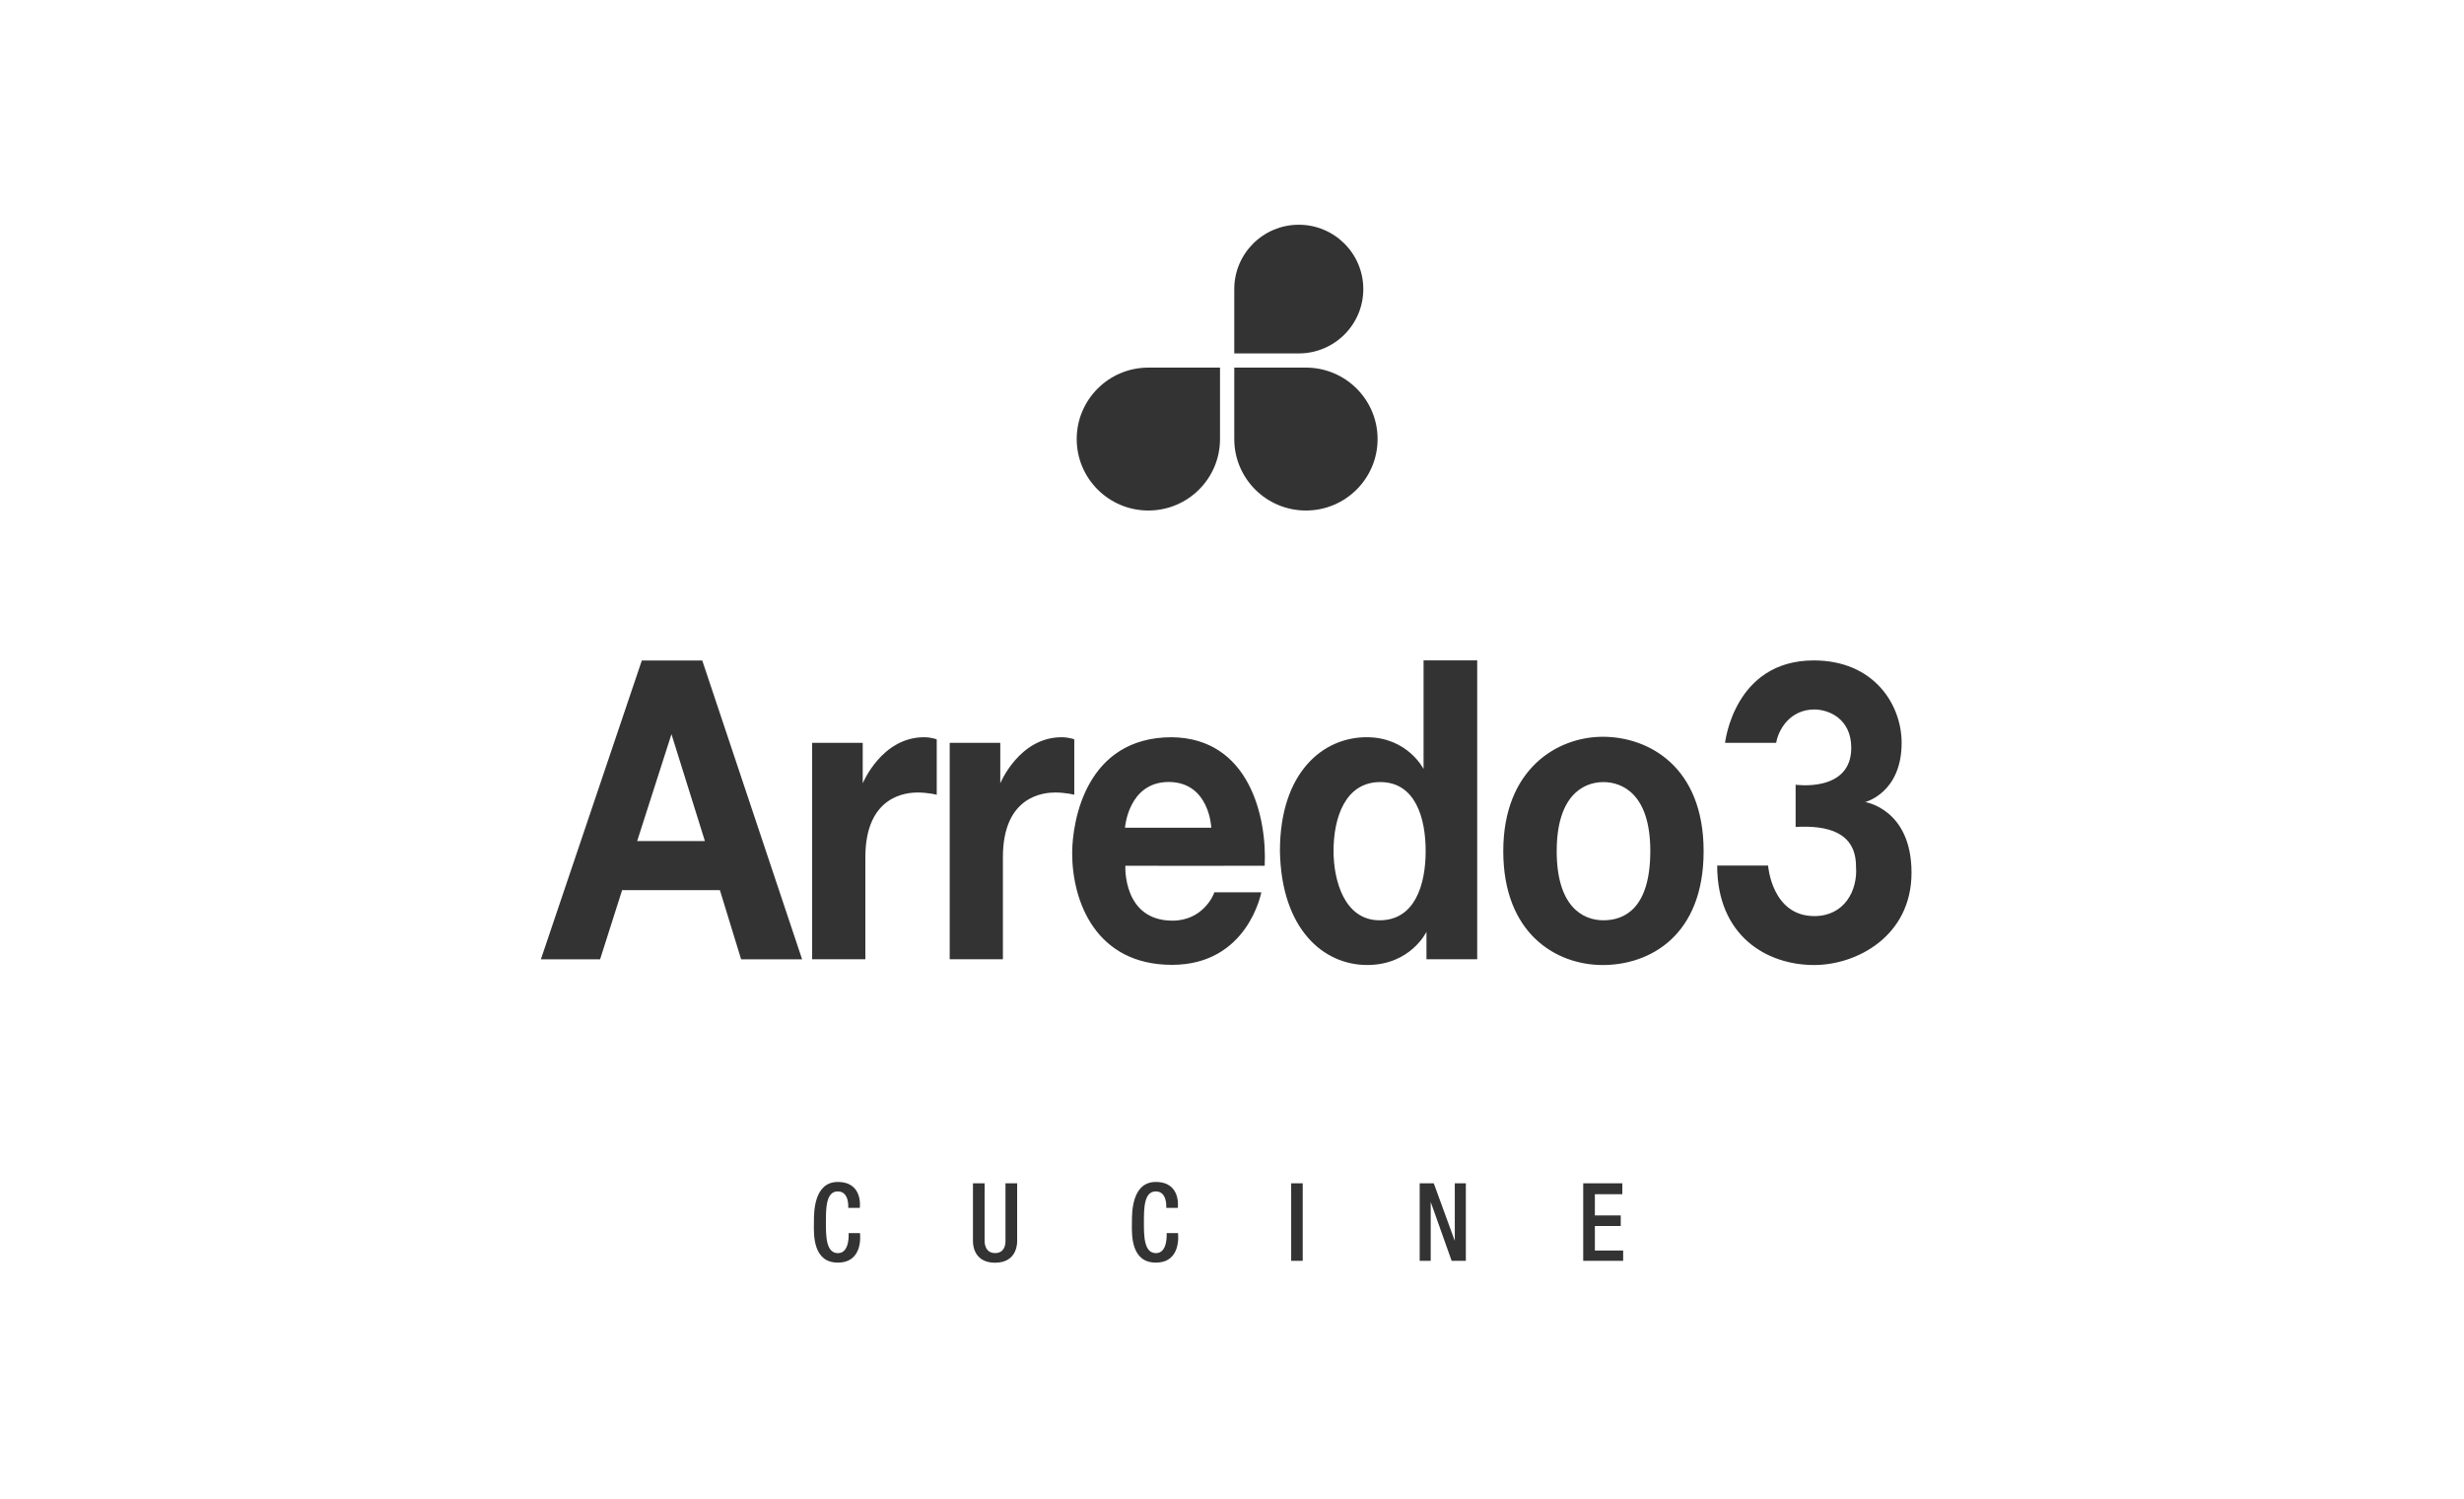
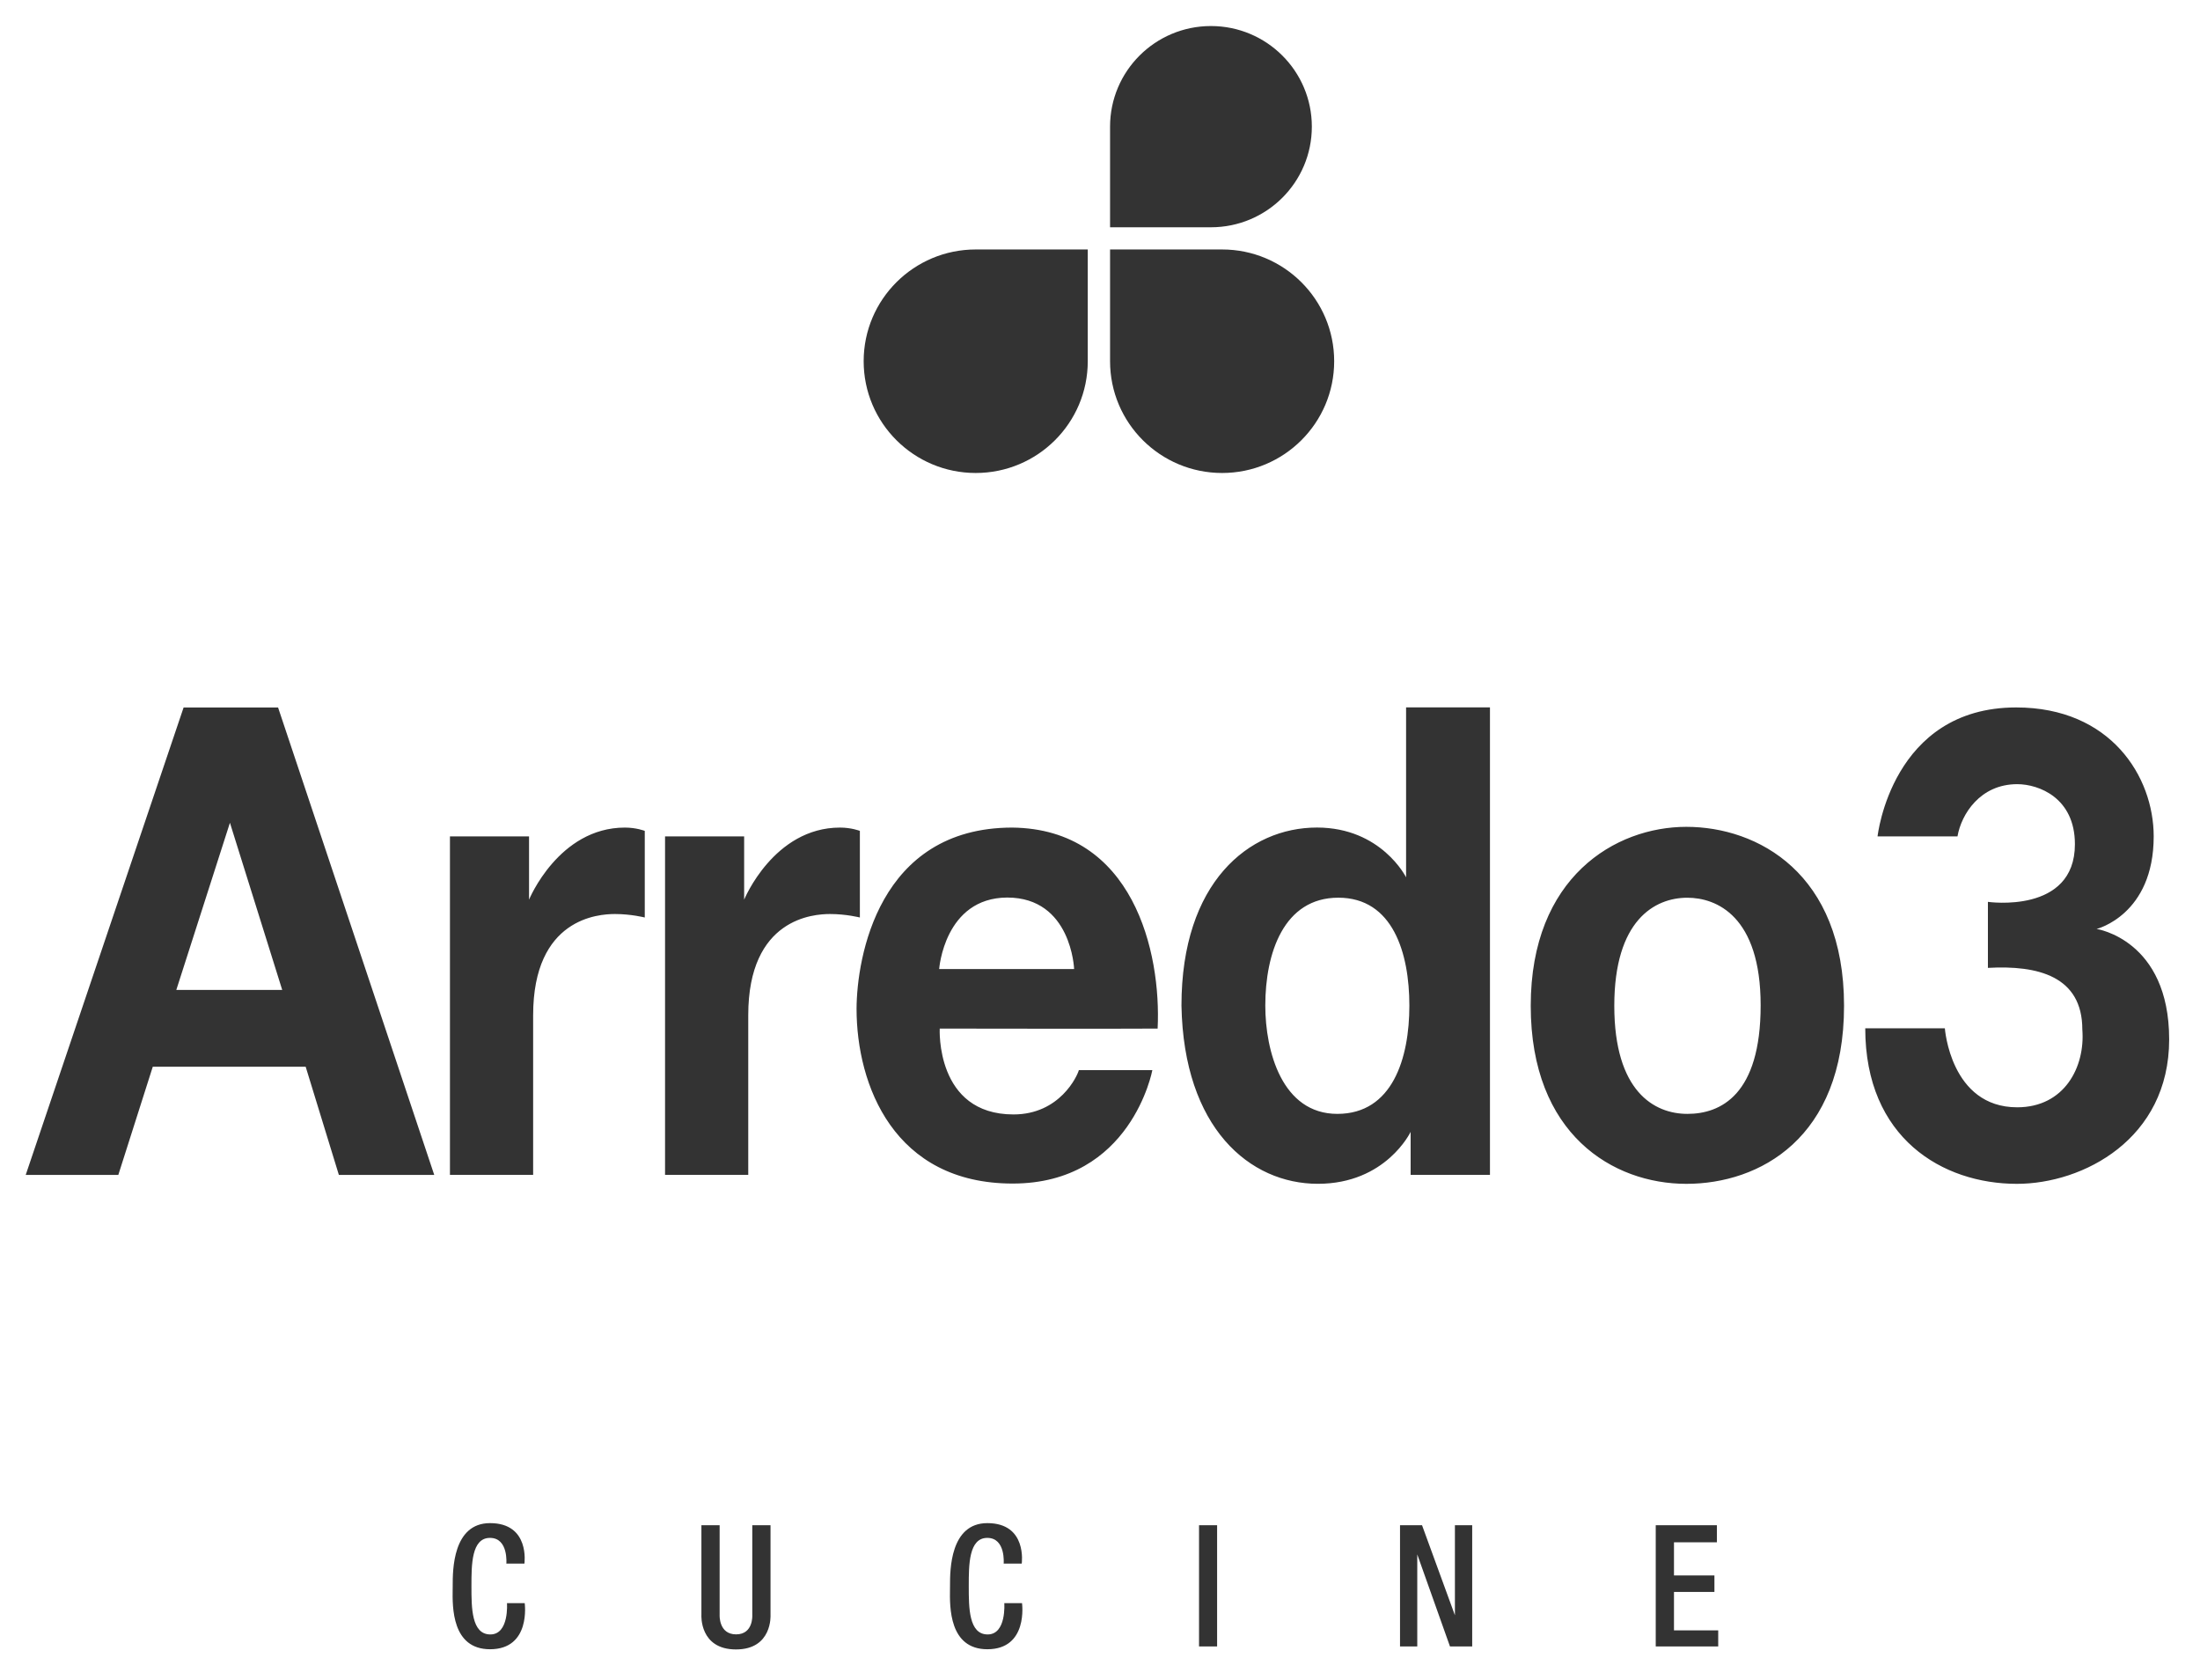
- <svg xmlns="http://www.w3.org/2000/svg" width="296" height="180" viewBox="0 0 296 180" fill="none">
+ <svg xmlns="http://www.w3.org/2000/svg" width="169" height="129" viewBox="63 25 169 129" fill="none">
  <path fill-rule="evenodd" clip-rule="evenodd" d="M156.023 27C151.742 27 148.273 30.462 148.273 34.729V42.458H156.023C160.304 42.458 163.773 38.998 163.773 34.729C163.773 30.459 160.301 27 156.023 27ZM137.953 61.332C142.707 61.332 146.56 57.489 146.56 52.747V44.163H137.953C133.199 44.163 129.345 48.006 129.345 52.747C129.345 57.489 133.199 61.332 137.953 61.332ZM171.013 92.392V79.339H177.456V115.246H171.362V111.944C171.362 111.944 169.467 115.933 164.237 115.933C159.007 115.933 153.928 111.663 153.758 102.241C153.758 92.782 158.937 88.567 164.167 88.567C169.118 88.57 171.013 92.392 171.013 92.392ZM165.732 110.562C169.976 110.562 171.265 106.278 171.265 102.244C171.265 98.21 170.001 93.956 165.807 93.956C161.614 93.956 160.198 98.213 160.198 102.244C160.198 105.748 161.487 110.562 165.732 110.562ZM77.103 79.348L64.976 115.249H72.089L74.736 106.94H86.481L89.031 115.249H96.357L84.362 79.348H77.103ZM84.68 101.043H76.543L80.663 88.201L84.68 101.043ZM97.564 89.245V115.246H103.955V102.988C103.955 95.516 108.988 95.21 110.238 95.21C111.487 95.21 112.53 95.477 112.53 95.477V88.824C112.53 88.824 111.887 88.57 111.005 88.57C105.908 88.57 103.64 94.107 103.64 94.107V89.245H97.564ZM114.088 115.246V89.245H120.164V94.107C120.164 94.107 122.432 88.57 127.529 88.57C128.411 88.57 129.054 88.824 129.054 88.824V95.477C129.054 95.477 128.011 95.21 126.762 95.21C125.513 95.21 120.479 95.516 120.479 102.988V115.246H114.088ZM140.745 88.57C130.461 88.588 128.818 98.594 128.799 102.48C128.799 108.358 131.677 115.914 140.794 115.914C149.911 115.914 151.521 107.203 151.521 107.203H145.875C145.763 107.638 144.417 110.605 140.855 110.605C134.848 110.605 135.188 104.01 135.188 104.01C135.188 104.01 149.717 104.034 151.927 104.01C152.215 98.165 150.069 88.664 140.745 88.57ZM145.512 99.438H135.145C135.145 99.438 135.539 93.968 140.372 93.944C145.315 93.944 145.512 99.438 145.512 99.438ZM204.656 102.259C204.656 92.078 198.022 88.513 192.54 88.513C187.095 88.513 180.588 92.368 180.588 102.259C180.588 112.15 186.919 115.936 192.54 115.936C198.162 115.936 204.656 112.44 204.656 102.259ZM192.622 110.562C190.063 110.562 187.007 108.824 187.007 102.259C187.007 95.694 190.103 93.956 192.622 93.959C194.839 93.959 198.25 95.35 198.25 102.226C198.25 109.102 195.181 110.562 192.622 110.562ZM213.371 89.245H207.231C207.231 89.245 208.304 79.342 217.882 79.342C225.135 79.342 228.443 84.657 228.443 89.245C228.443 95.28 224.058 96.357 224.058 96.357C224.058 96.357 229.631 97.182 229.631 104.841C229.631 112.501 223.012 115.936 217.934 115.936C212.225 115.936 206.285 112.428 206.285 103.986H212.4C212.4 103.986 212.831 110.057 217.958 110.057C221.578 110.057 223.188 106.97 222.961 104.085C222.961 99.979 219.538 99.132 215.708 99.347V94.276C215.708 94.276 222.391 95.241 222.391 89.846C222.391 86.281 219.61 85.235 217.958 85.235C215.102 85.238 213.662 87.554 213.371 89.245ZM103.285 145.109H101.897C101.897 145.109 102.07 143.132 100.638 143.132C99.216 143.132 99.216 145.204 99.216 146.811V146.842V146.872C99.216 148.479 99.216 150.549 100.666 150.549C102.124 150.549 101.945 148.145 101.945 148.145H103.307C103.307 148.145 103.804 151.686 100.645 151.686C97.703 151.686 97.752 148.432 97.773 147.078L97.775 146.983C97.776 146.921 97.776 146.863 97.776 146.811V146.784C97.776 145.63 97.775 141.998 100.645 141.998C103.728 141.998 103.285 145.109 103.285 145.109ZM140.1 145.109H141.488C141.488 145.109 141.931 141.998 138.847 141.998C135.978 141.998 135.979 145.63 135.979 146.784V146.811C135.979 146.888 135.978 146.977 135.976 147.077L135.976 147.078C135.955 148.432 135.905 151.686 138.847 151.686C142.007 151.686 141.51 148.145 141.51 148.145H140.148C140.148 148.145 140.327 150.549 138.869 150.549C137.419 150.549 137.419 148.479 137.419 146.872V146.842V146.811C137.419 145.204 137.419 143.132 138.841 143.132C140.272 143.132 140.1 145.109 140.1 145.109ZM122.19 142.161V149.064C122.19 149.064 122.347 151.701 119.537 151.701C116.723 151.701 116.881 149.064 116.881 149.064V142.161H118.281V149.064C118.281 149.064 118.206 150.543 119.546 150.543C120.886 150.543 120.789 149.064 120.789 149.064V142.161H122.19ZM156.496 142.161H155.108V151.471H156.496V142.161ZM170.547 142.161V151.471H171.872V144.402L174.385 151.471H176.092V142.161H174.764V149.076L172.239 142.161H170.547ZM190.191 151.471V142.161H194.89V143.47H191.592V146.016H194.699V147.286H191.592V150.237H194.99V151.471H190.191ZM156.881 44.163C161.635 44.163 165.489 48.006 165.489 52.748C165.489 57.489 161.635 61.332 156.881 61.332C152.127 61.332 148.273 57.489 148.273 52.748V44.163H156.881Z" fill="#333333" />
</svg>
